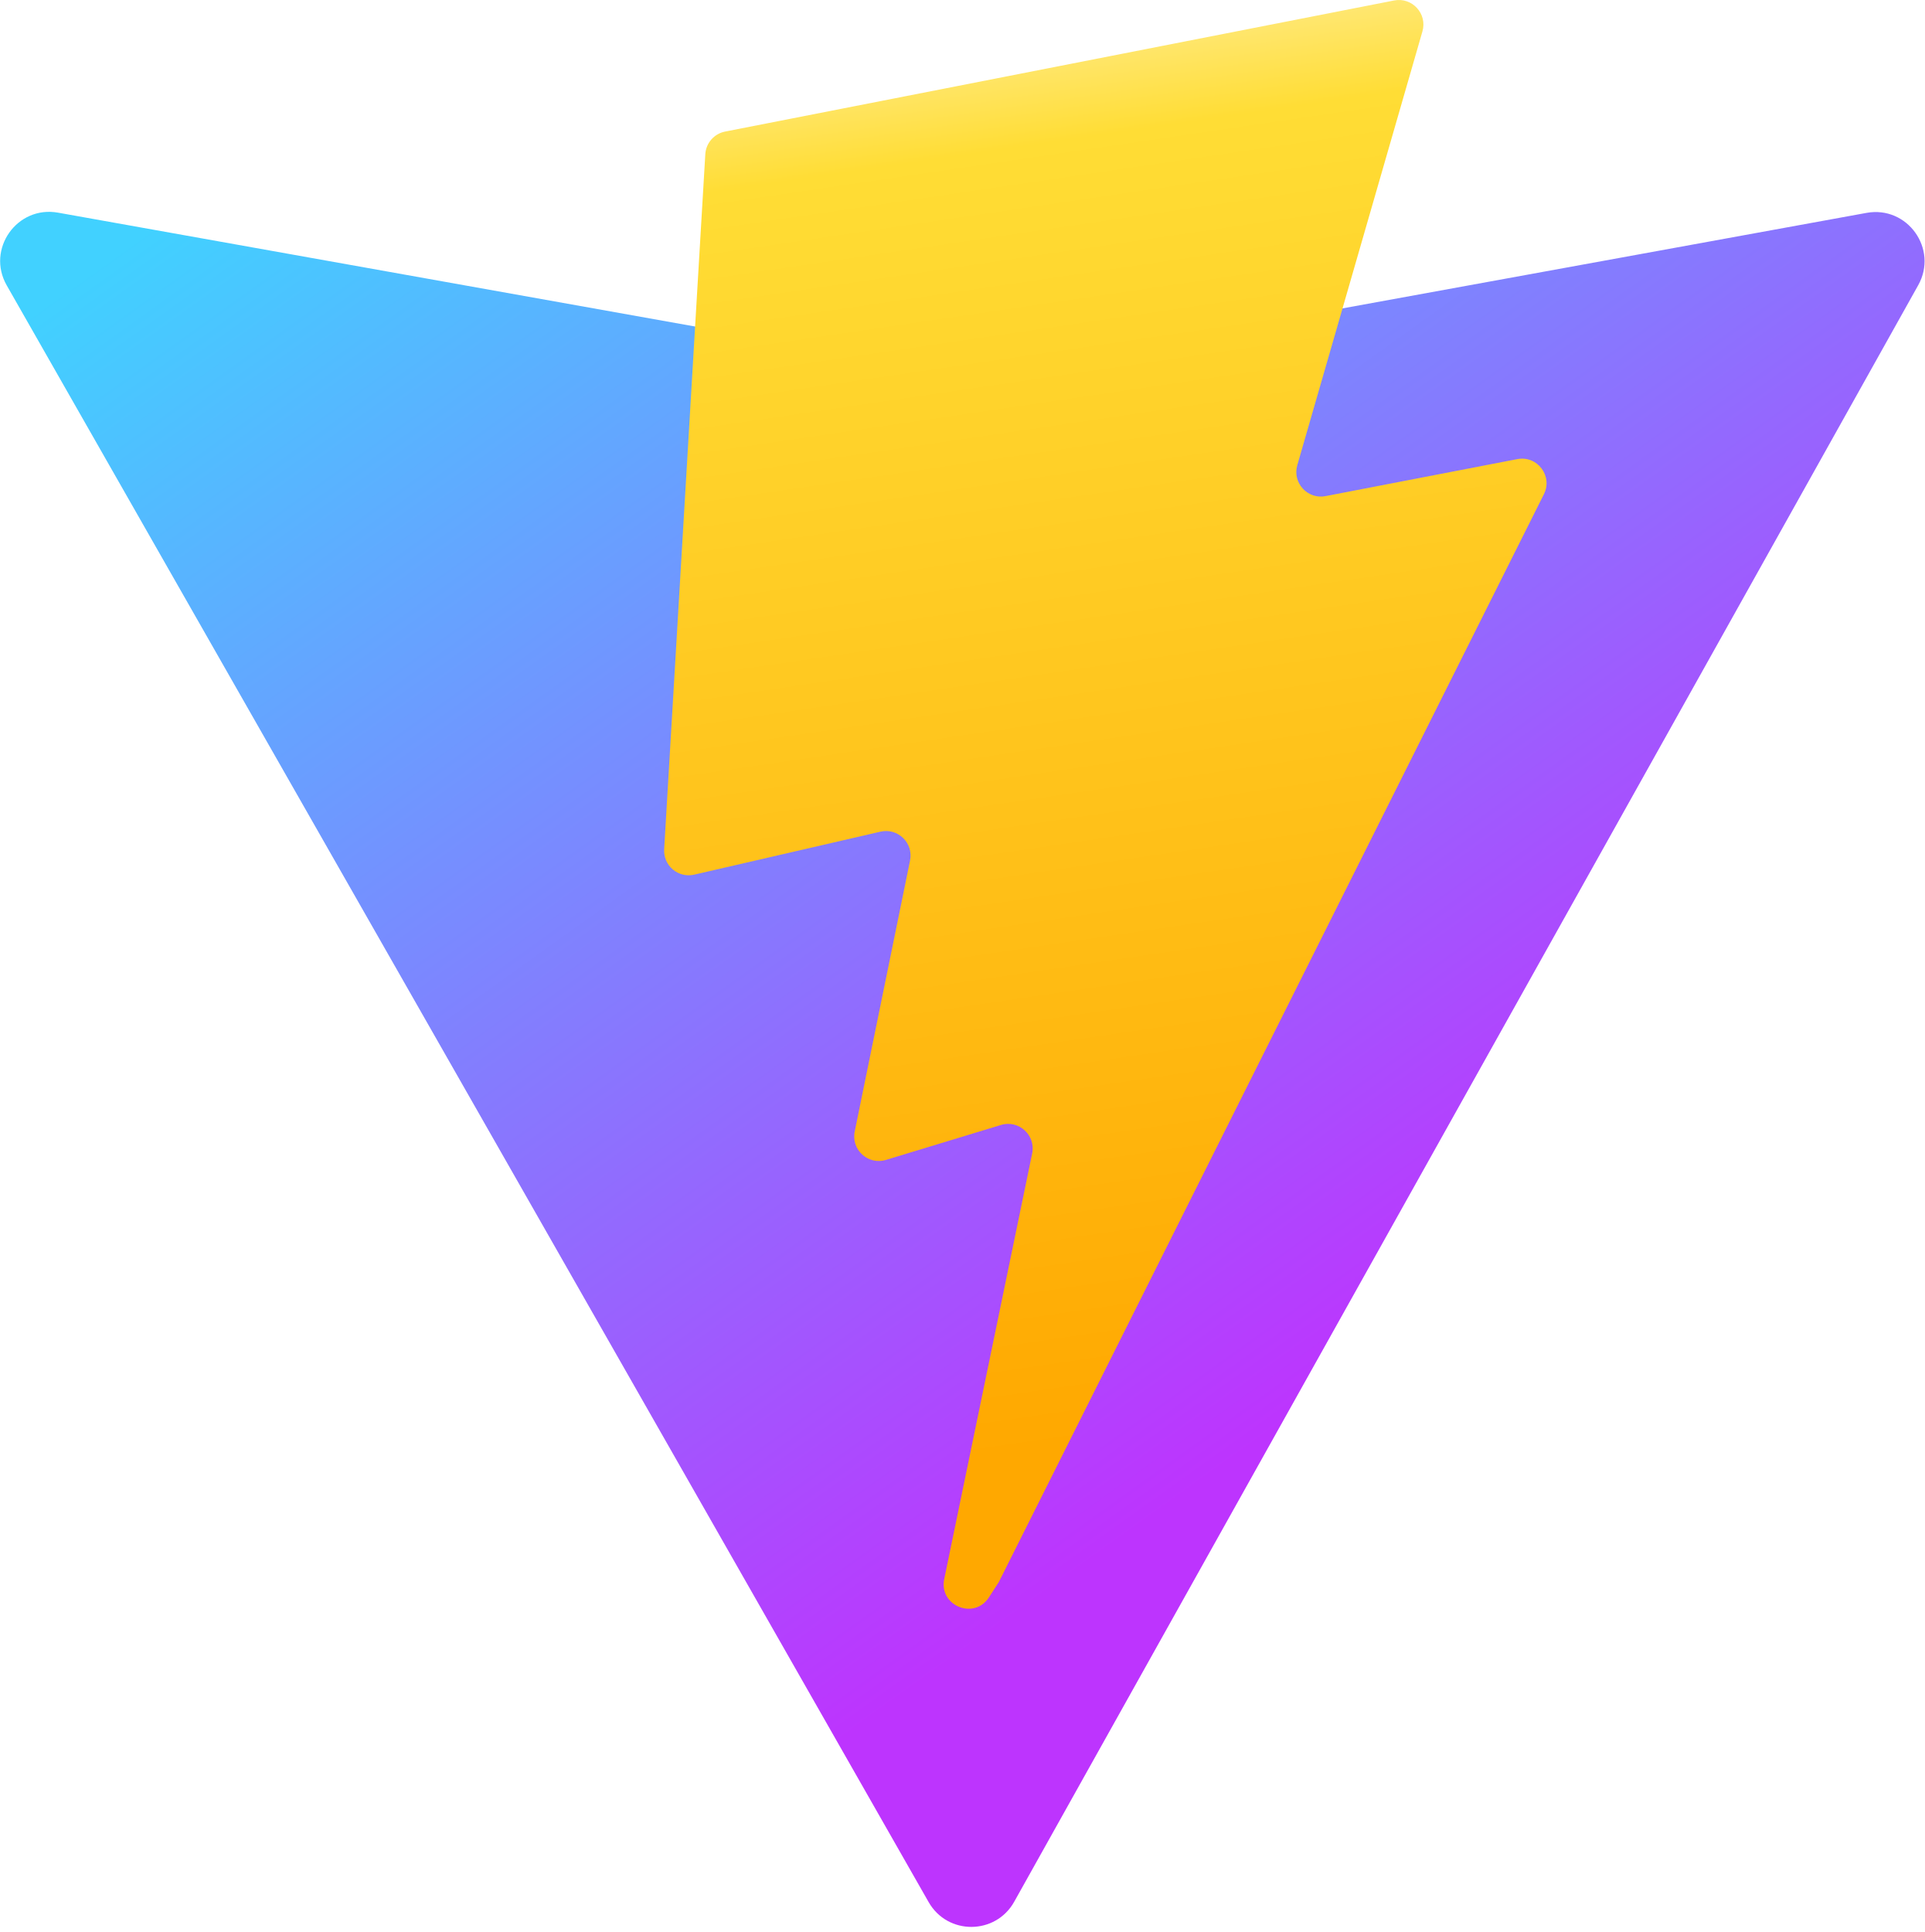
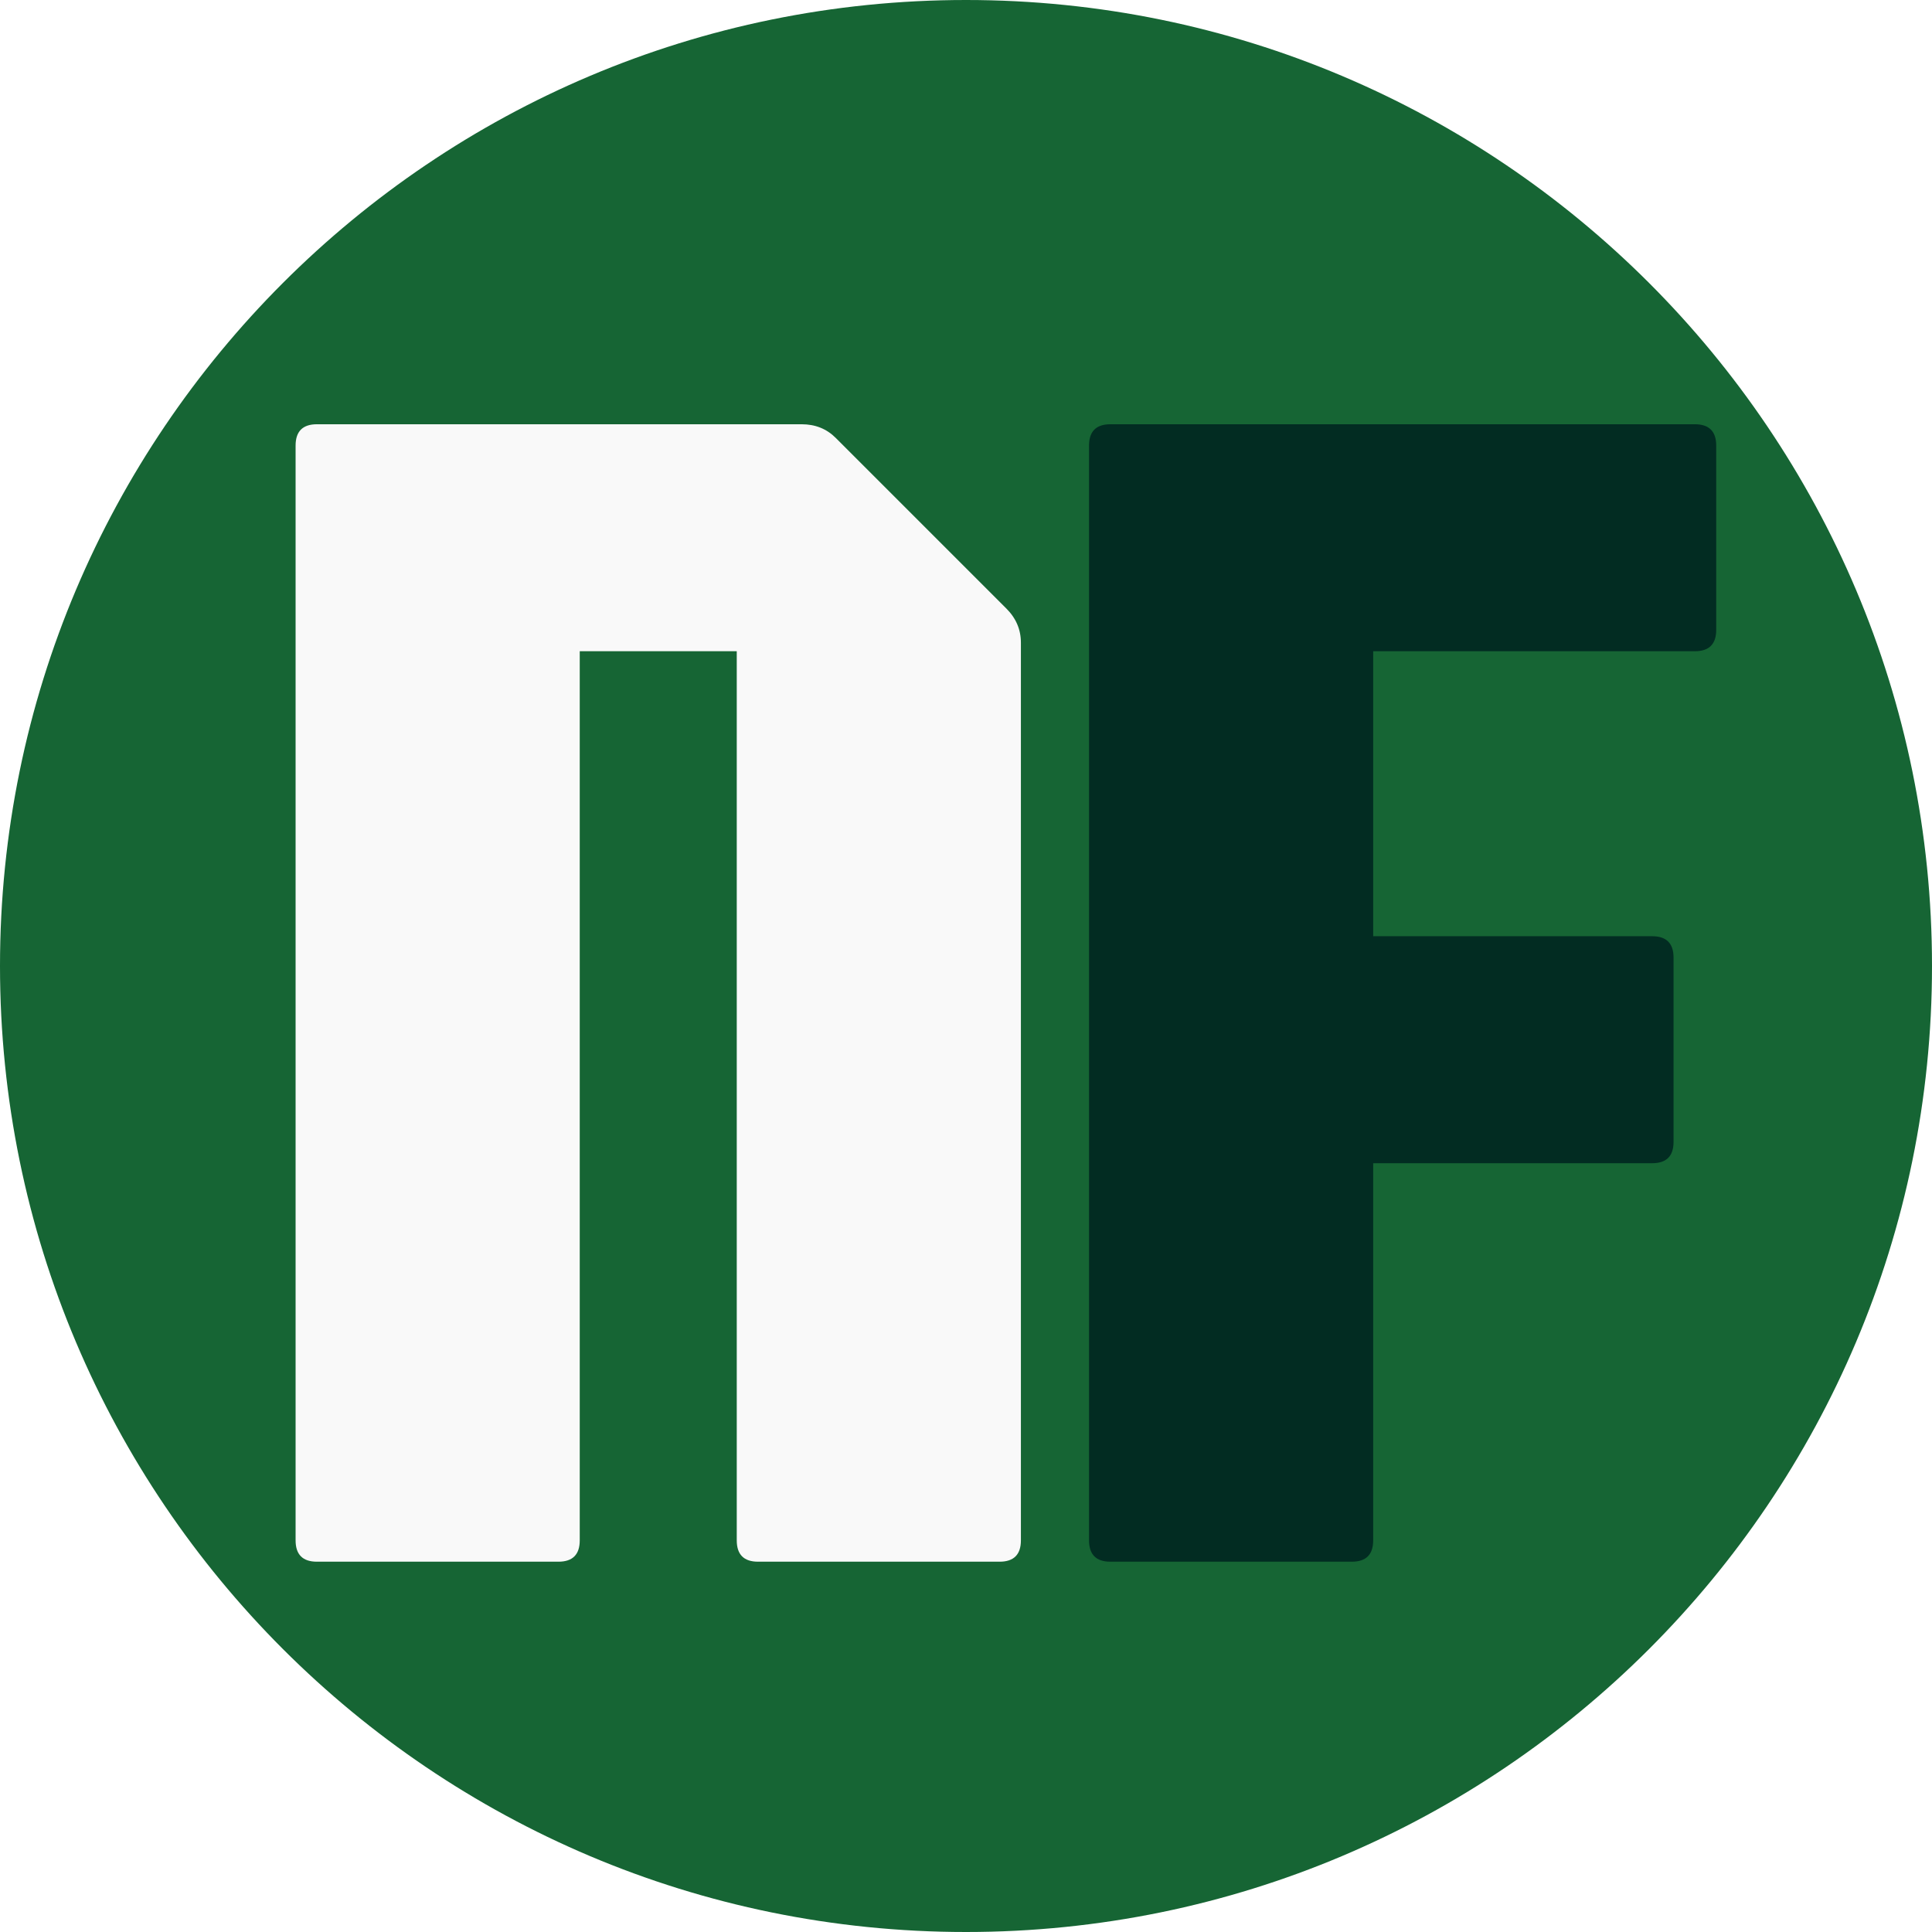
- <svg xmlns="http://www.w3.org/2000/svg" aria-hidden="true" role="img" class="iconify iconify--logos" width="31.88" height="32" preserveAspectRatio="xMidYMid meet" viewBox="0 0 256 257">
-   <defs>
-     <linearGradient id="IconifyId1813088fe1fbc01fb466" x1="-.828%" x2="57.636%" y1="7.652%" y2="78.411%">
-       <stop offset="0%" stop-color="#41D1FF" />
-       <stop offset="100%" stop-color="#BD34FE" />
-     </linearGradient>
-     <linearGradient id="IconifyId1813088fe1fbc01fb467" x1="43.376%" x2="50.316%" y1="2.242%" y2="89.03%">
-       <stop offset="0%" stop-color="#FFEA83" />
-       <stop offset="8.333%" stop-color="#FFDD35" />
-       <stop offset="100%" stop-color="#FFA800" />
-     </linearGradient>
-   </defs>
-   <path fill="url(#IconifyId1813088fe1fbc01fb466)" d="M255.153 37.938L134.897 252.976c-2.483 4.44-8.862 4.466-11.382.048L.875 37.958c-2.746-4.814 1.371-10.646 6.827-9.67l120.385 21.517a6.537 6.537 0 0 0 2.322-.004l117.867-21.483c5.438-.991 9.574 4.796 6.877 9.62Z" />
-   <path fill="url(#IconifyId1813088fe1fbc01fb467)" d="M185.432.063L96.44 17.501a3.268 3.268 0 0 0-2.634 3.014l-5.474 92.456a3.268 3.268 0 0 0 3.997 3.378l24.777-5.718c2.318-.535 4.413 1.507 3.936 3.838l-7.361 36.047c-.495 2.426 1.782 4.5 4.151 3.78l15.304-4.649c2.372-.72 4.652 1.36 4.15 3.788l-11.698 56.621c-.732 3.542 3.979 5.473 5.943 2.437l1.313-2.028l72.516-144.72c1.215-2.423-.88-5.186-3.54-4.672l-25.505 4.922c-2.396.462-4.435-1.77-3.759-4.114l16.646-57.705c.677-2.35-1.37-4.583-3.769-4.113Z" />
+ <svg xmlns="http://www.w3.org/2000/svg" width="120" height="120" viewBox="0 0 120 120" fill="none">
+   <circle cx="60" cy="60" r="60" fill="#166534" />
+   <path d="M19.685 97C18.802 97 18.36 96.558 18.36 95.675V27.676C18.36 26.793 18.802 26.351 19.685 26.351H49.789C50.637 26.351 51.344 26.634 51.909 27.199L62.509 37.799C63.11 38.4 63.41 39.106 63.41 39.919V95.675C63.41 96.558 62.968 97 62.085 97H47.086C46.203 97 45.761 96.558 45.761 95.675V40.449H36.009V95.675C36.009 96.558 35.567 97 34.684 97H19.685Z" fill="#F9F9F9" />
+   <path d="M68.967 97C68.084 97 67.642 96.558 67.642 95.675V27.676C67.642 26.793 68.084 26.351 68.967 26.351H105.272C106.155 26.351 106.597 26.793 106.597 27.676V39.124C106.597 40.007 106.155 40.449 105.272 40.449H85.291V58.151H102.622C103.505 58.151 103.947 58.593 103.947 59.476V70.924C103.947 71.807 103.505 72.249 102.622 72.249H85.291V95.675C85.291 96.558 84.849 97 83.966 97H68.967Z" fill="#022C22" />
</svg>
